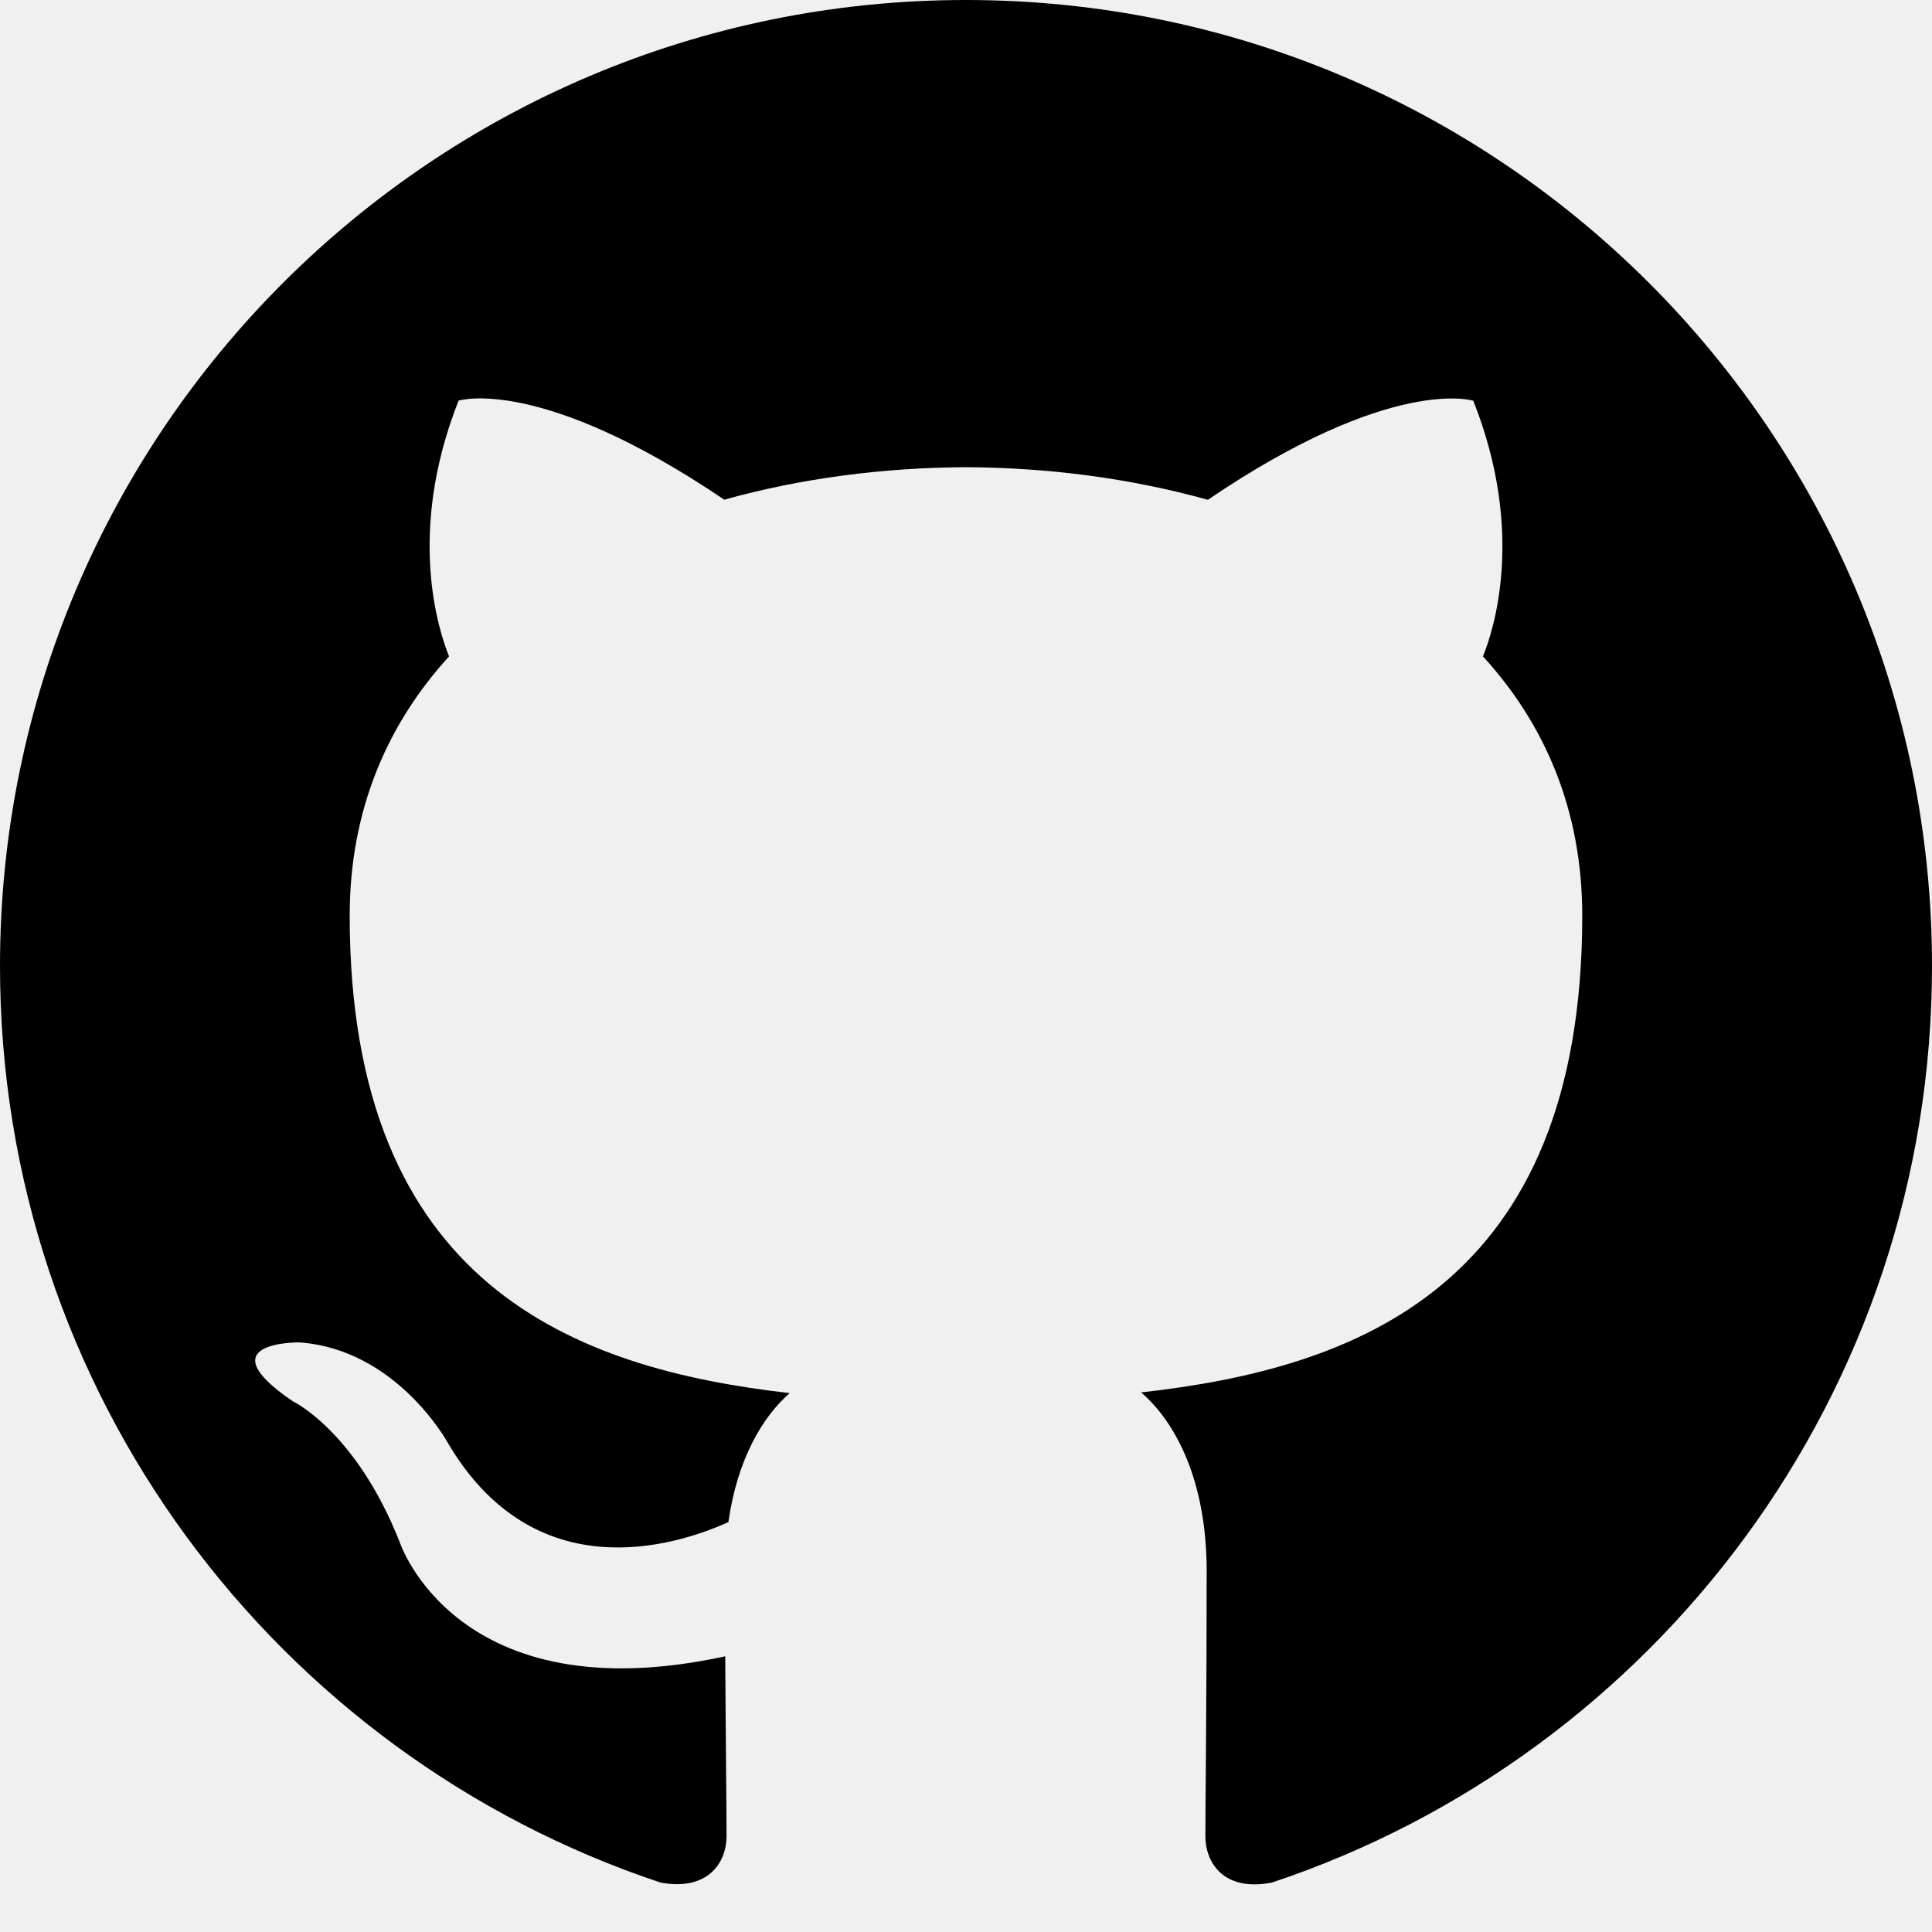
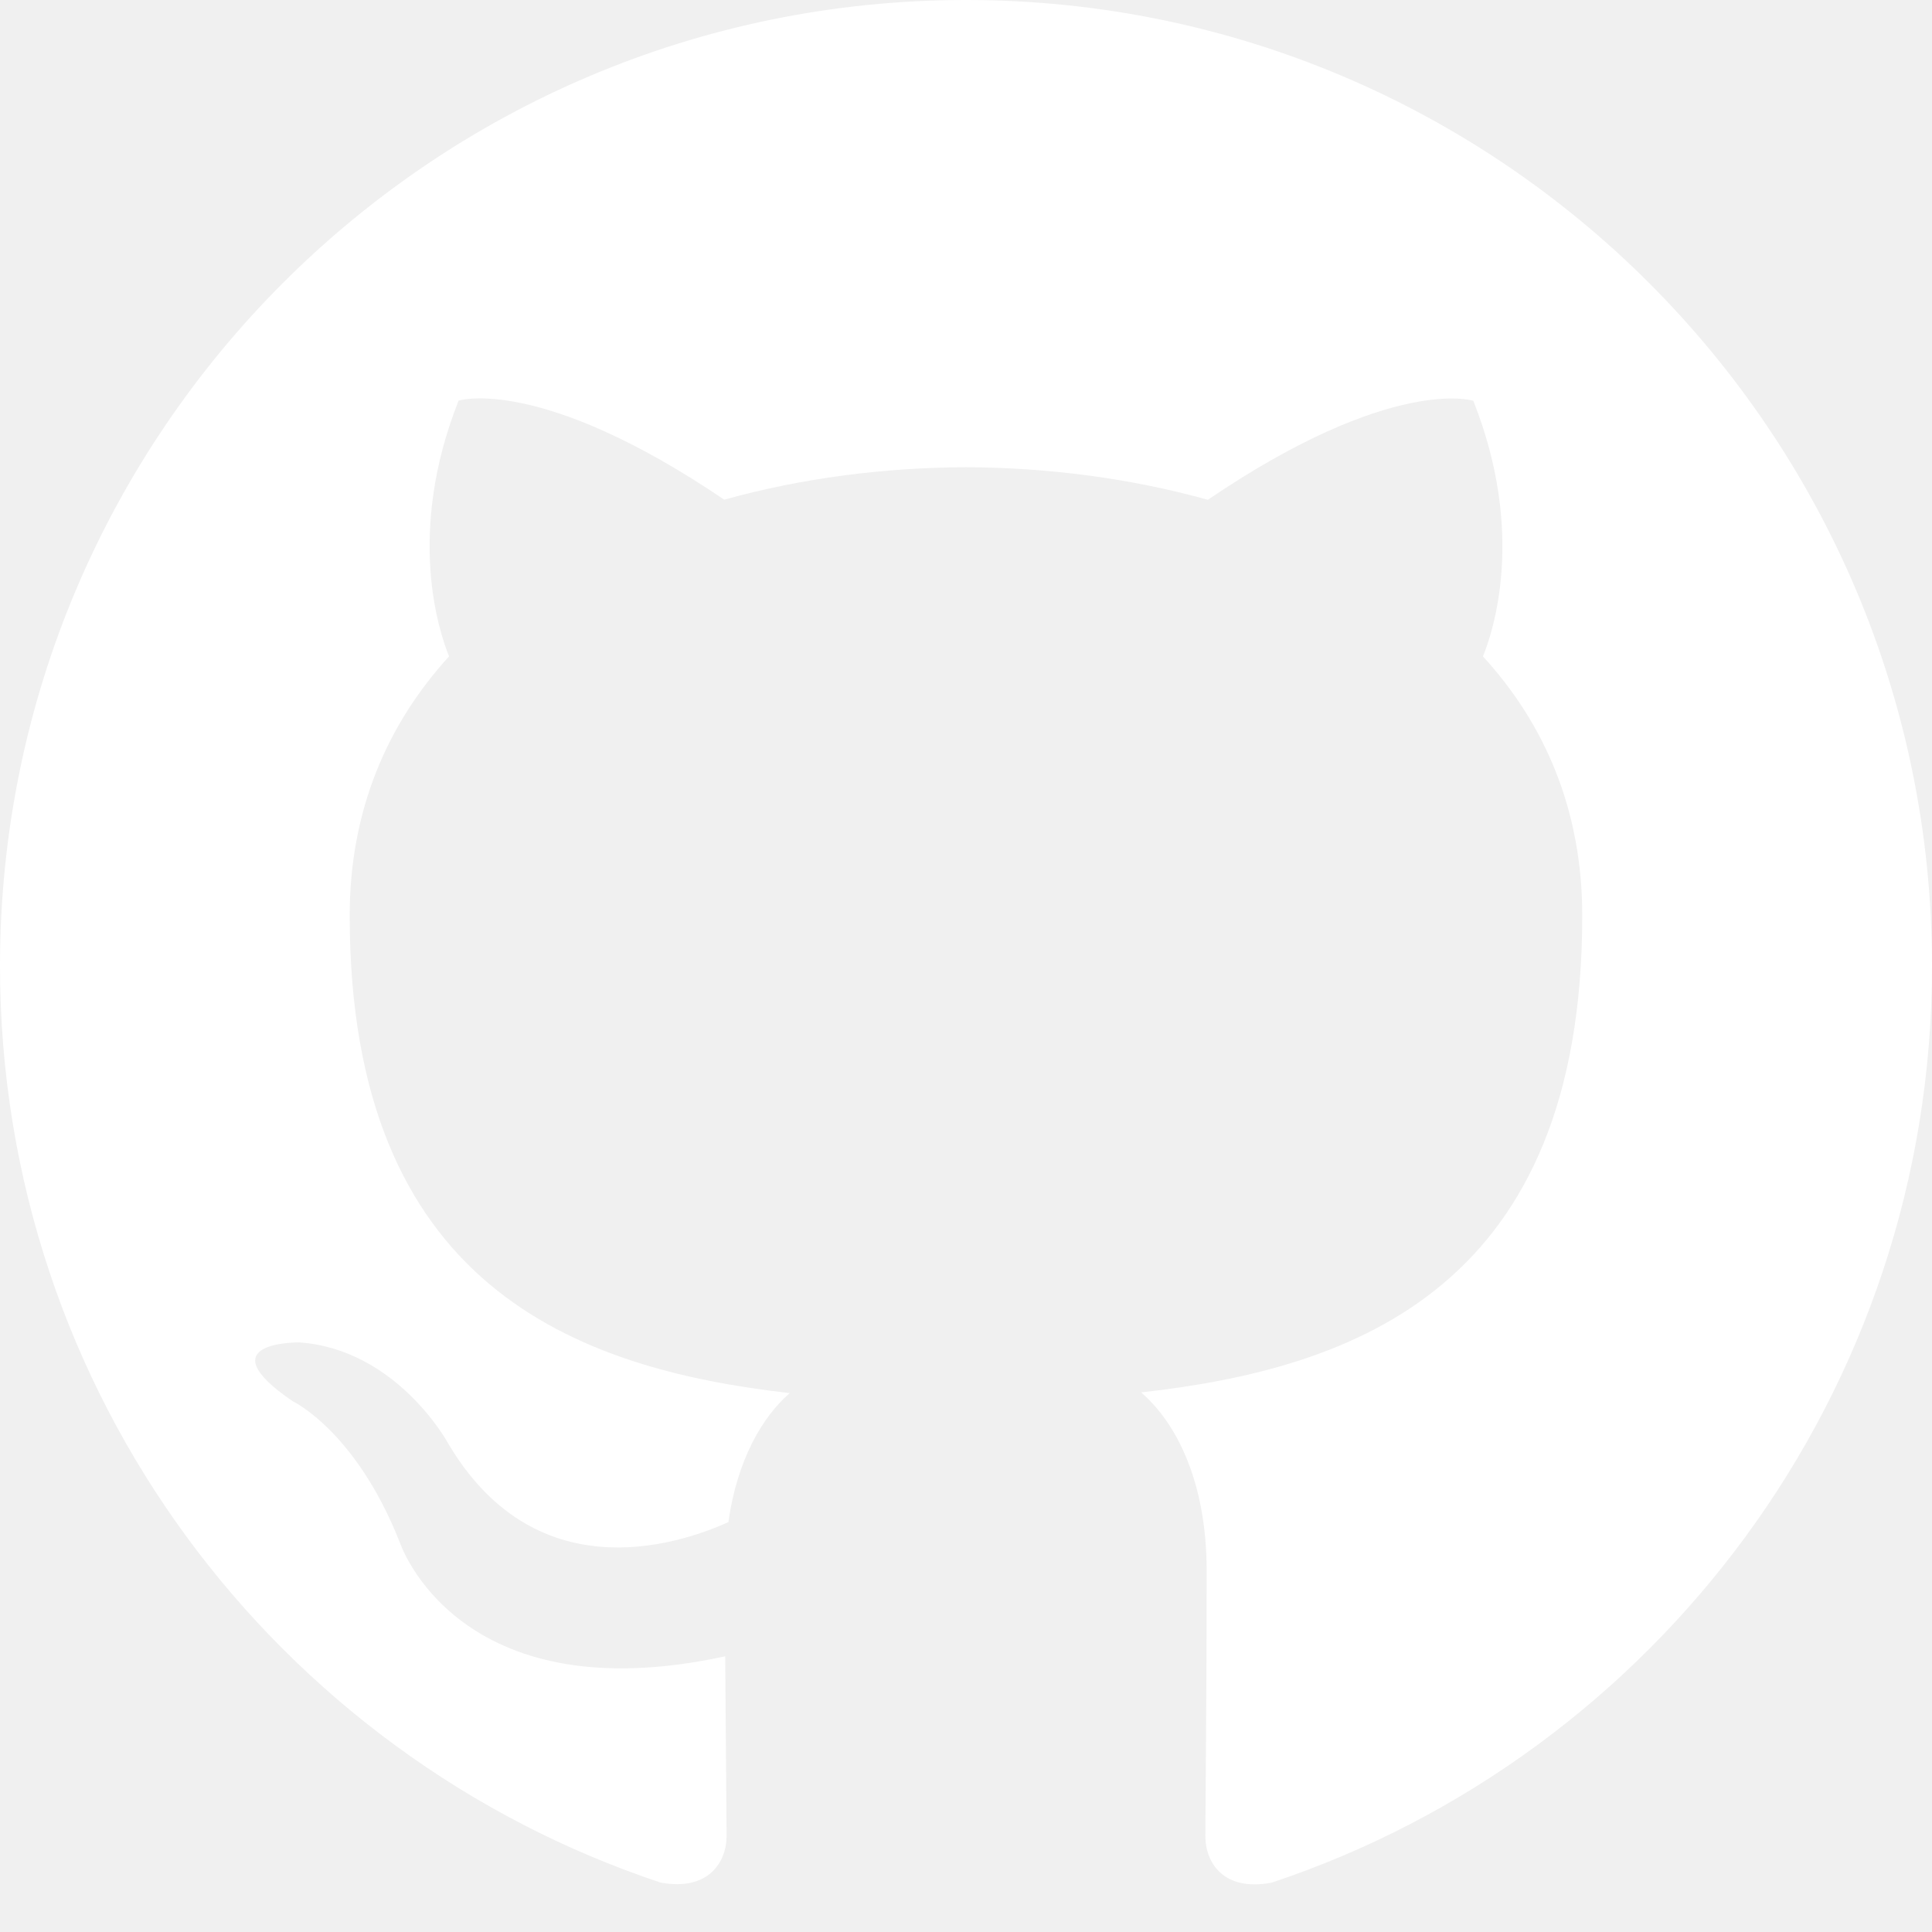
- <svg xmlns="http://www.w3.org/2000/svg" height="1024" width="1024">
+ <svg xmlns="http://www.w3.org/2000/svg" height="1024" width="1024" fill="#ffffff">
  <path d="M512 0C229.25 0 0 229.25 0 512c0 226.25 146.688 418.125 350.156 485.812 25.594 4.688 34.938-11.125 34.938-24.625 0-12.188-0.469-52.562-0.719-95.312C242 908.812 211.906 817.5 211.906 817.5c-23.312-59.125-56.844-74.875-56.844-74.875-46.531-31.75 3.53-31.125 3.53-31.125 51.406 3.562 78.47 52.75 78.47 52.75 45.688 78.25 119.875 55.625 149 42.5 4.654-33 17.904-55.625 32.5-68.375C304.906 725.438 185.344 681.5 185.344 485.312c0-55.938 19.969-101.562 52.656-137.406-5.219-13-22.844-65.094 5.062-135.562 0 0 42.938-13.75 140.812 52.5 40.812-11.406 84.594-17.031 128.125-17.219 43.5 0.188 87.312 5.875 128.188 17.281 97.688-66.312 140.688-52.5 140.688-52.5 28 70.531 10.375 122.562 5.125 135.5 32.812 35.844 52.625 81.469 52.625 137.406 0 196.688-119.75 240-233.812 252.688 18.438 15.875 34.75 47 34.75 94.75 0 68.438-0.688 123.625-0.688 140.5 0 13.625 9.312 29.562 35.25 24.562C877.438 930 1024 738.125 1024 512 1024 229.25 794.75 0 512 0z" />
</svg>
